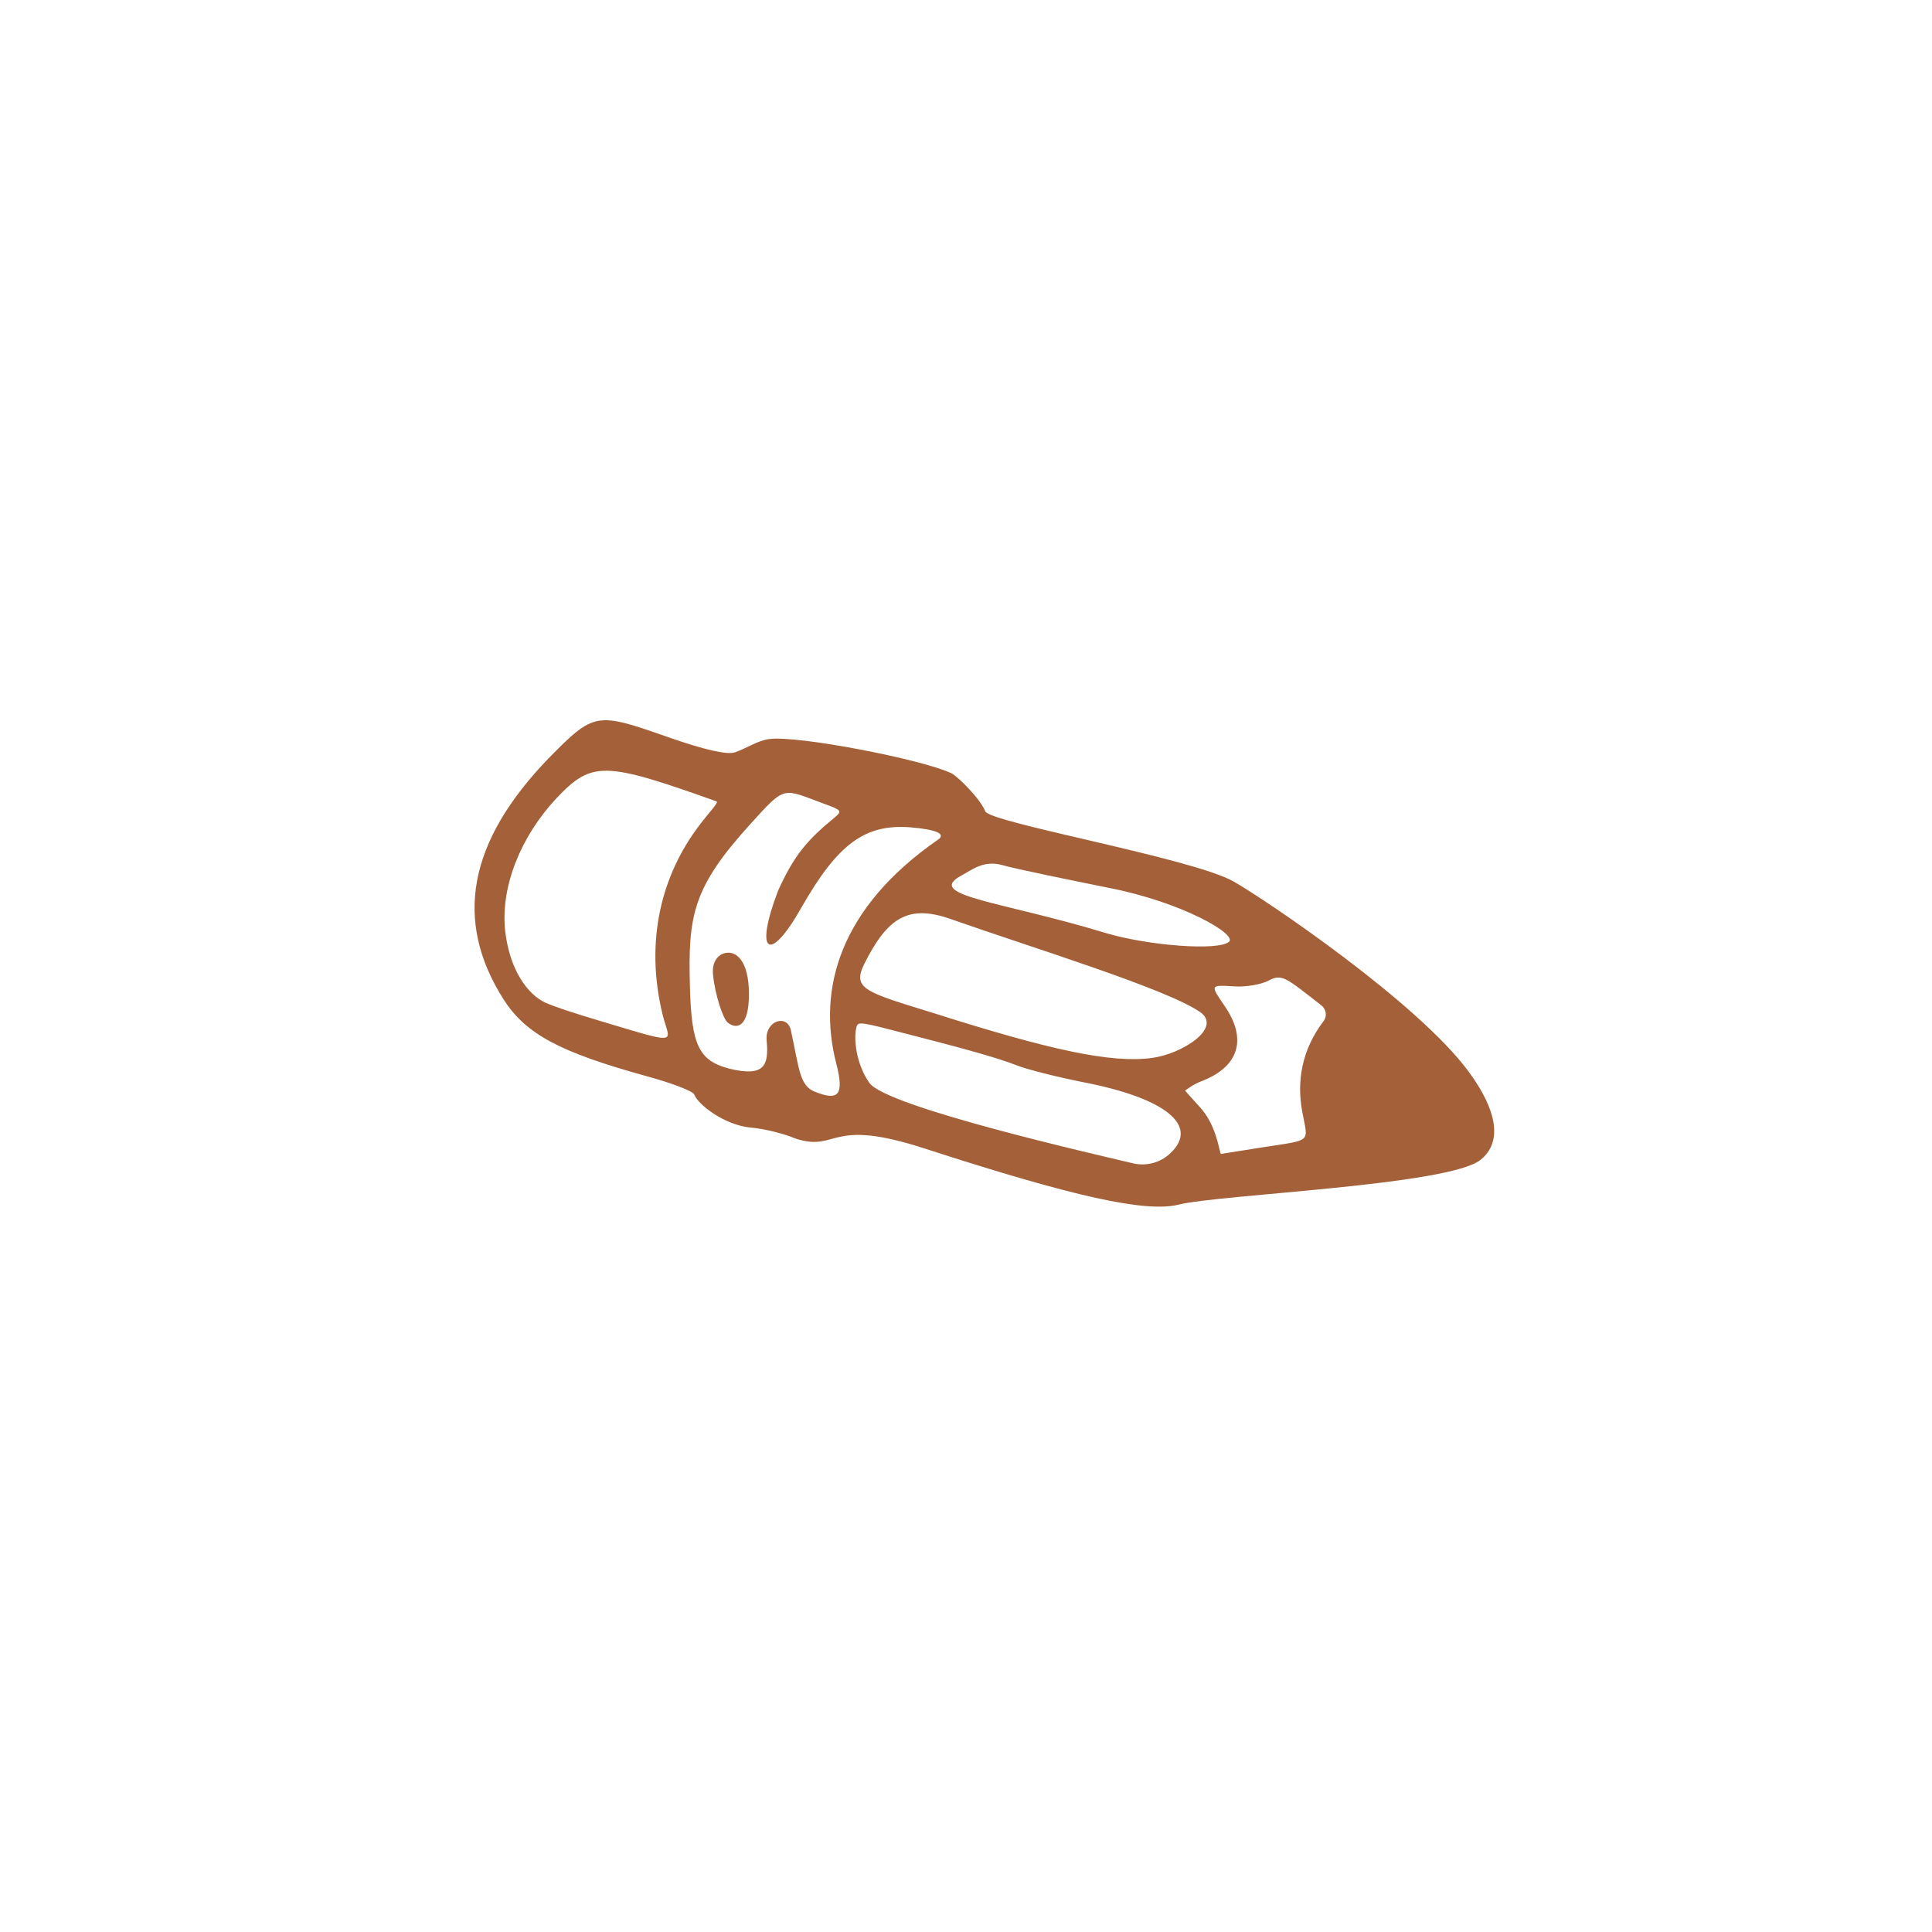
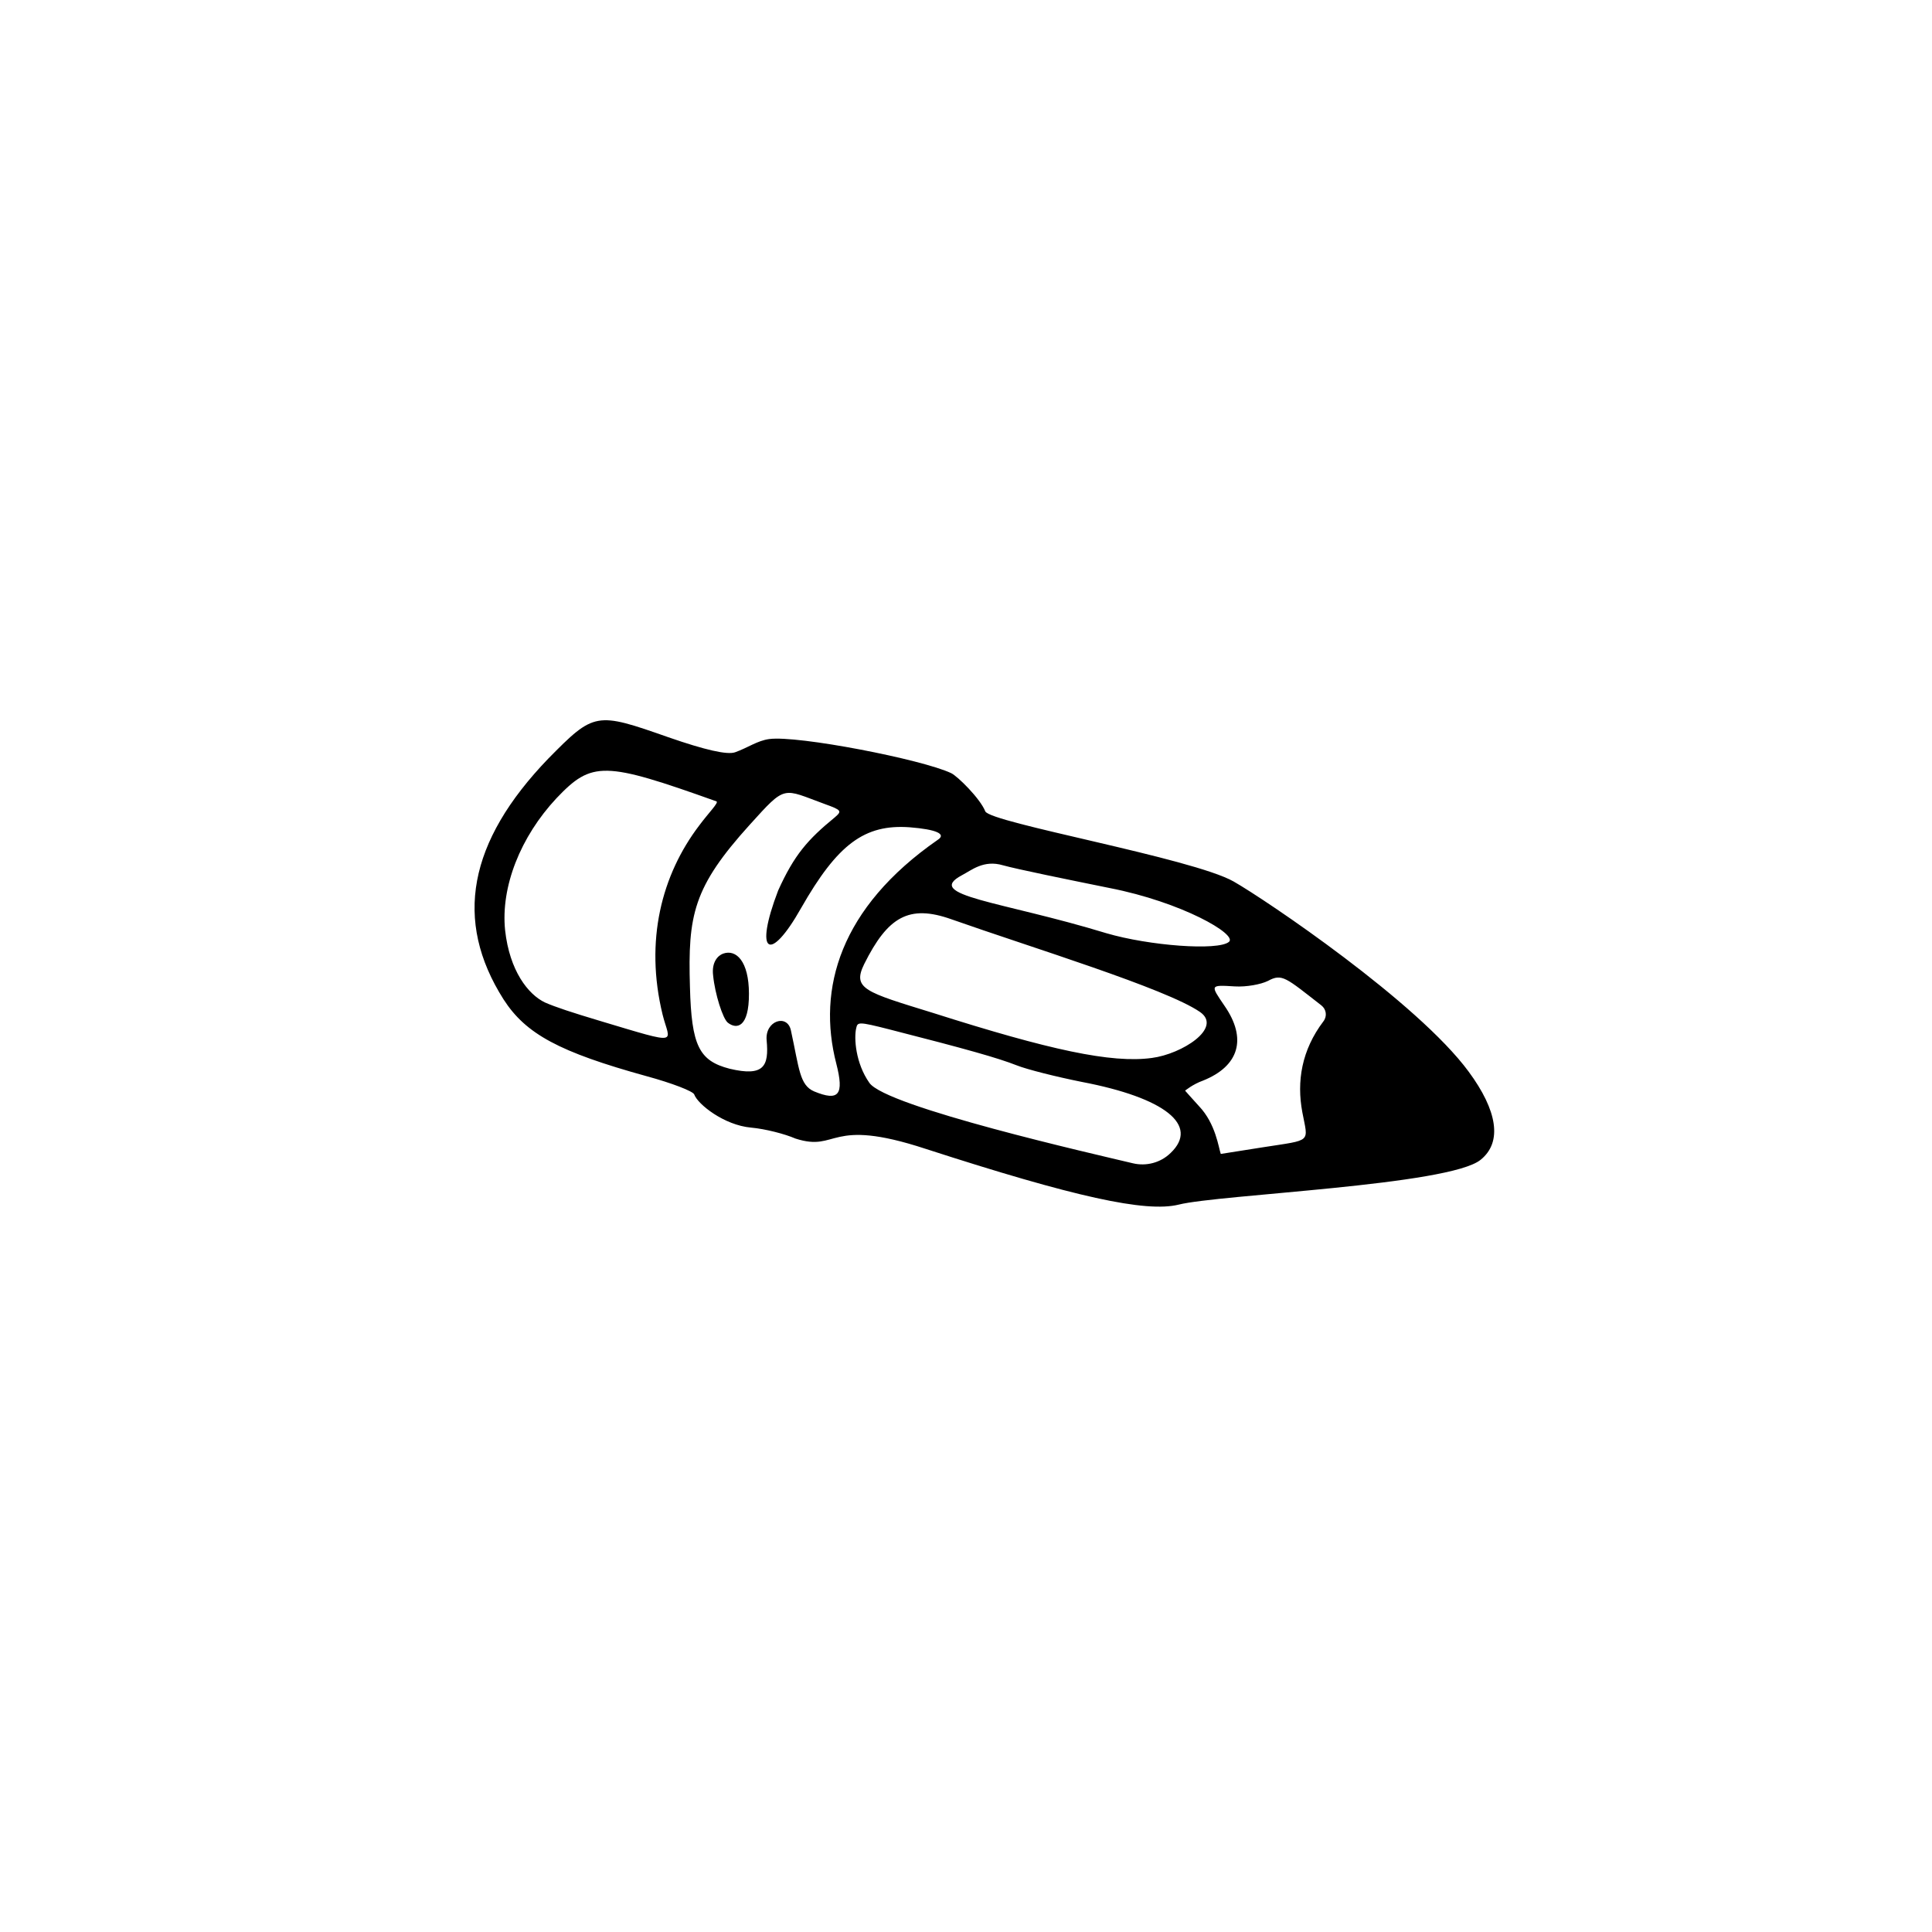
<svg xmlns="http://www.w3.org/2000/svg" width="139" height="139" viewBox="0 0 139 139" fill="none">
-   <path fill-rule="evenodd" clip-rule="evenodd" d="M36.233 71.909C37.836 74.392 40.222 75.689 46.539 77.433C48.336 77.923 49.864 78.508 49.948 78.743C50.199 79.445 52.095 80.955 54.043 81.128C55.056 81.219 56.468 81.582 57.227 81.914C60.338 82.916 59.531 80.338 66.578 82.649C77.324 86.13 82.437 87.247 84.795 86.669C87.701 85.934 104.291 85.292 106.533 83.436C108.112 82.156 107.716 79.883 105.669 77.107C102.002 72.117 91.073 64.742 88.754 63.42C85.774 61.731 71.218 59.196 70.886 58.371C70.518 57.447 68.889 55.841 68.435 55.626C66.347 54.636 57.39 52.893 55.34 53.172C54.478 53.291 53.825 53.788 52.889 54.123C52.32 54.325 50.717 53.955 48.092 53.044C42.874 51.211 42.762 51.213 39.44 54.586C33.691 60.56 32.619 66.222 36.233 71.909ZM36.341 66.93C36.017 63.803 37.446 60.2 40.039 57.427C42.589 54.744 43.466 54.77 51.548 57.656C51.729 57.742 51.003 58.454 50.315 59.378C47.593 62.952 46.378 67.684 47.67 72.993C48.173 75.039 49.11 75.233 43.197 73.459C41.128 72.839 39.974 72.459 39.215 72.127C37.989 71.546 36.661 69.833 36.341 66.93ZM49.639 71.008C49.484 65.822 49.869 63.836 53.953 59.324C56.577 56.426 56.269 56.725 59.349 57.851C60.56 58.286 60.584 58.353 60.065 58.802C58.11 60.404 57.145 61.503 55.986 64.067C54.229 68.654 55.378 69.337 57.641 65.324C60.263 60.73 62.199 59.285 65.45 59.52C67.352 59.67 68.112 60.003 67.469 60.421C60.427 65.31 58.775 71.141 60.169 76.527C60.745 78.773 60.35 79.253 58.583 78.526C57.517 78.077 57.503 76.875 56.906 74.147C56.656 72.916 55.026 73.422 55.157 74.847C55.331 76.708 54.966 77.479 52.493 76.891C50.29 76.32 49.75 75.23 49.639 71.008ZM52.367 73.58C52.995 74.072 53.891 73.941 53.884 71.492C53.88 69.155 52.963 68.276 52.026 68.61C51.658 68.742 51.185 69.212 51.307 70.187C51.435 71.499 52.001 73.295 52.367 73.58ZM61.599 73.981C61.702 73.529 61.723 73.484 64.004 74.065C69.607 75.497 71.788 76.114 73.147 76.647C73.895 76.945 76.007 77.474 77.835 77.84C83.824 78.983 86.304 80.964 84.222 82.951C83.496 83.663 82.457 83.921 81.508 83.694C78.787 83.044 63.729 79.631 62.546 77.904C61.55 76.487 61.434 74.68 61.599 73.981ZM62.175 69.362C63.867 65.968 65.387 65.048 68.455 66.14C74.193 68.165 83.883 71.118 86.334 72.807C87.987 73.952 85.038 75.834 82.876 76.115C79.964 76.514 75.506 75.541 67.125 72.875C62.251 71.372 61.303 71.144 62.175 69.362ZM69.208 62.968C69.908 62.605 70.768 61.845 72.159 62.254C73.164 62.536 76.865 63.289 79.832 63.89C85.021 64.903 89.059 67.234 88.418 67.764C87.635 68.421 82.672 68.043 79.598 67.141C72.022 64.829 66.419 64.453 69.208 62.968ZM86.55 77.746C89.157 76.702 89.733 74.724 88.1 72.366C87.068 70.848 87.034 70.86 88.845 70.968C89.655 71.018 90.718 70.827 91.23 70.57C92.241 70.02 92.506 70.34 95.064 72.331C95.43 72.615 95.496 73.12 95.212 73.485C93.649 75.551 93.281 77.795 93.698 80.022C94.116 82.248 94.436 81.983 90.865 82.542L87.83 83.021C87.675 82.586 87.47 80.849 86.263 79.583C85.769 79.043 85.263 78.469 85.263 78.469C85.263 78.469 85.814 78.008 86.55 77.746Z" fill="#A46139" />
+   <path fill-rule="evenodd" clip-rule="evenodd" d="M36.233 71.909C37.836 74.392 40.222 75.689 46.539 77.433C48.336 77.923 49.864 78.508 49.948 78.743C50.199 79.445 52.095 80.955 54.043 81.128C55.056 81.219 56.468 81.582 57.227 81.914C60.338 82.916 59.531 80.338 66.578 82.649C77.324 86.13 82.437 87.247 84.795 86.669C87.701 85.934 104.291 85.292 106.533 83.436C108.112 82.156 107.716 79.883 105.669 77.107C102.002 72.117 91.073 64.742 88.754 63.42C85.774 61.731 71.218 59.196 70.886 58.371C70.518 57.447 68.889 55.841 68.435 55.626C66.347 54.636 57.39 52.893 55.34 53.172C54.478 53.291 53.825 53.788 52.889 54.123C52.32 54.325 50.717 53.955 48.092 53.044C42.874 51.211 42.762 51.213 39.44 54.586C33.691 60.56 32.619 66.222 36.233 71.909ZM36.341 66.93C36.017 63.803 37.446 60.2 40.039 57.427C42.589 54.744 43.466 54.77 51.548 57.656C51.729 57.742 51.003 58.454 50.315 59.378C47.593 62.952 46.378 67.684 47.67 72.993C48.173 75.039 49.11 75.233 43.197 73.459C41.128 72.839 39.974 72.459 39.215 72.127C37.989 71.546 36.661 69.833 36.341 66.93ZM49.639 71.008C49.484 65.822 49.869 63.836 53.953 59.324C56.577 56.426 56.269 56.725 59.349 57.851C60.56 58.286 60.584 58.353 60.065 58.802C58.11 60.404 57.145 61.503 55.986 64.067C54.229 68.654 55.378 69.337 57.641 65.324C60.263 60.73 62.199 59.285 65.45 59.52C67.352 59.67 68.112 60.003 67.469 60.421C60.427 65.31 58.775 71.141 60.169 76.527C60.745 78.773 60.35 79.253 58.583 78.526C57.517 78.077 57.503 76.875 56.906 74.147C56.656 72.916 55.026 73.422 55.157 74.847C55.331 76.708 54.966 77.479 52.493 76.891C50.29 76.32 49.75 75.23 49.639 71.008ZM52.367 73.58C52.995 74.072 53.891 73.941 53.884 71.492C53.88 69.155 52.963 68.276 52.026 68.61C51.658 68.742 51.185 69.212 51.307 70.187C51.435 71.499 52.001 73.295 52.367 73.58ZM61.599 73.981C61.702 73.529 61.723 73.484 64.004 74.065C69.607 75.497 71.788 76.114 73.147 76.647C73.895 76.945 76.007 77.474 77.835 77.84C83.824 78.983 86.304 80.964 84.222 82.951C83.496 83.663 82.457 83.921 81.508 83.694C78.787 83.044 63.729 79.631 62.546 77.904C61.55 76.487 61.434 74.68 61.599 73.981ZM62.175 69.362C63.867 65.968 65.387 65.048 68.455 66.14C74.193 68.165 83.883 71.118 86.334 72.807C87.987 73.952 85.038 75.834 82.876 76.115C79.964 76.514 75.506 75.541 67.125 72.875C62.251 71.372 61.303 71.144 62.175 69.362ZM69.208 62.968C69.908 62.605 70.768 61.845 72.159 62.254C73.164 62.536 76.865 63.289 79.832 63.89C85.021 64.903 89.059 67.234 88.418 67.764C87.635 68.421 82.672 68.043 79.598 67.141C72.022 64.829 66.419 64.453 69.208 62.968ZM86.55 77.746C89.157 76.702 89.733 74.724 88.1 72.366C87.068 70.848 87.034 70.86 88.845 70.968C89.655 71.018 90.718 70.827 91.23 70.57C92.241 70.02 92.506 70.34 95.064 72.331C95.43 72.615 95.496 73.12 95.212 73.485C93.649 75.551 93.281 77.795 93.698 80.022C94.116 82.248 94.436 81.983 90.865 82.542L87.83 83.021C87.675 82.586 87.47 80.849 86.263 79.583C85.769 79.043 85.263 78.469 85.263 78.469C85.263 78.469 85.814 78.008 86.55 77.746Z" fill="currentColor" />
</svg>
